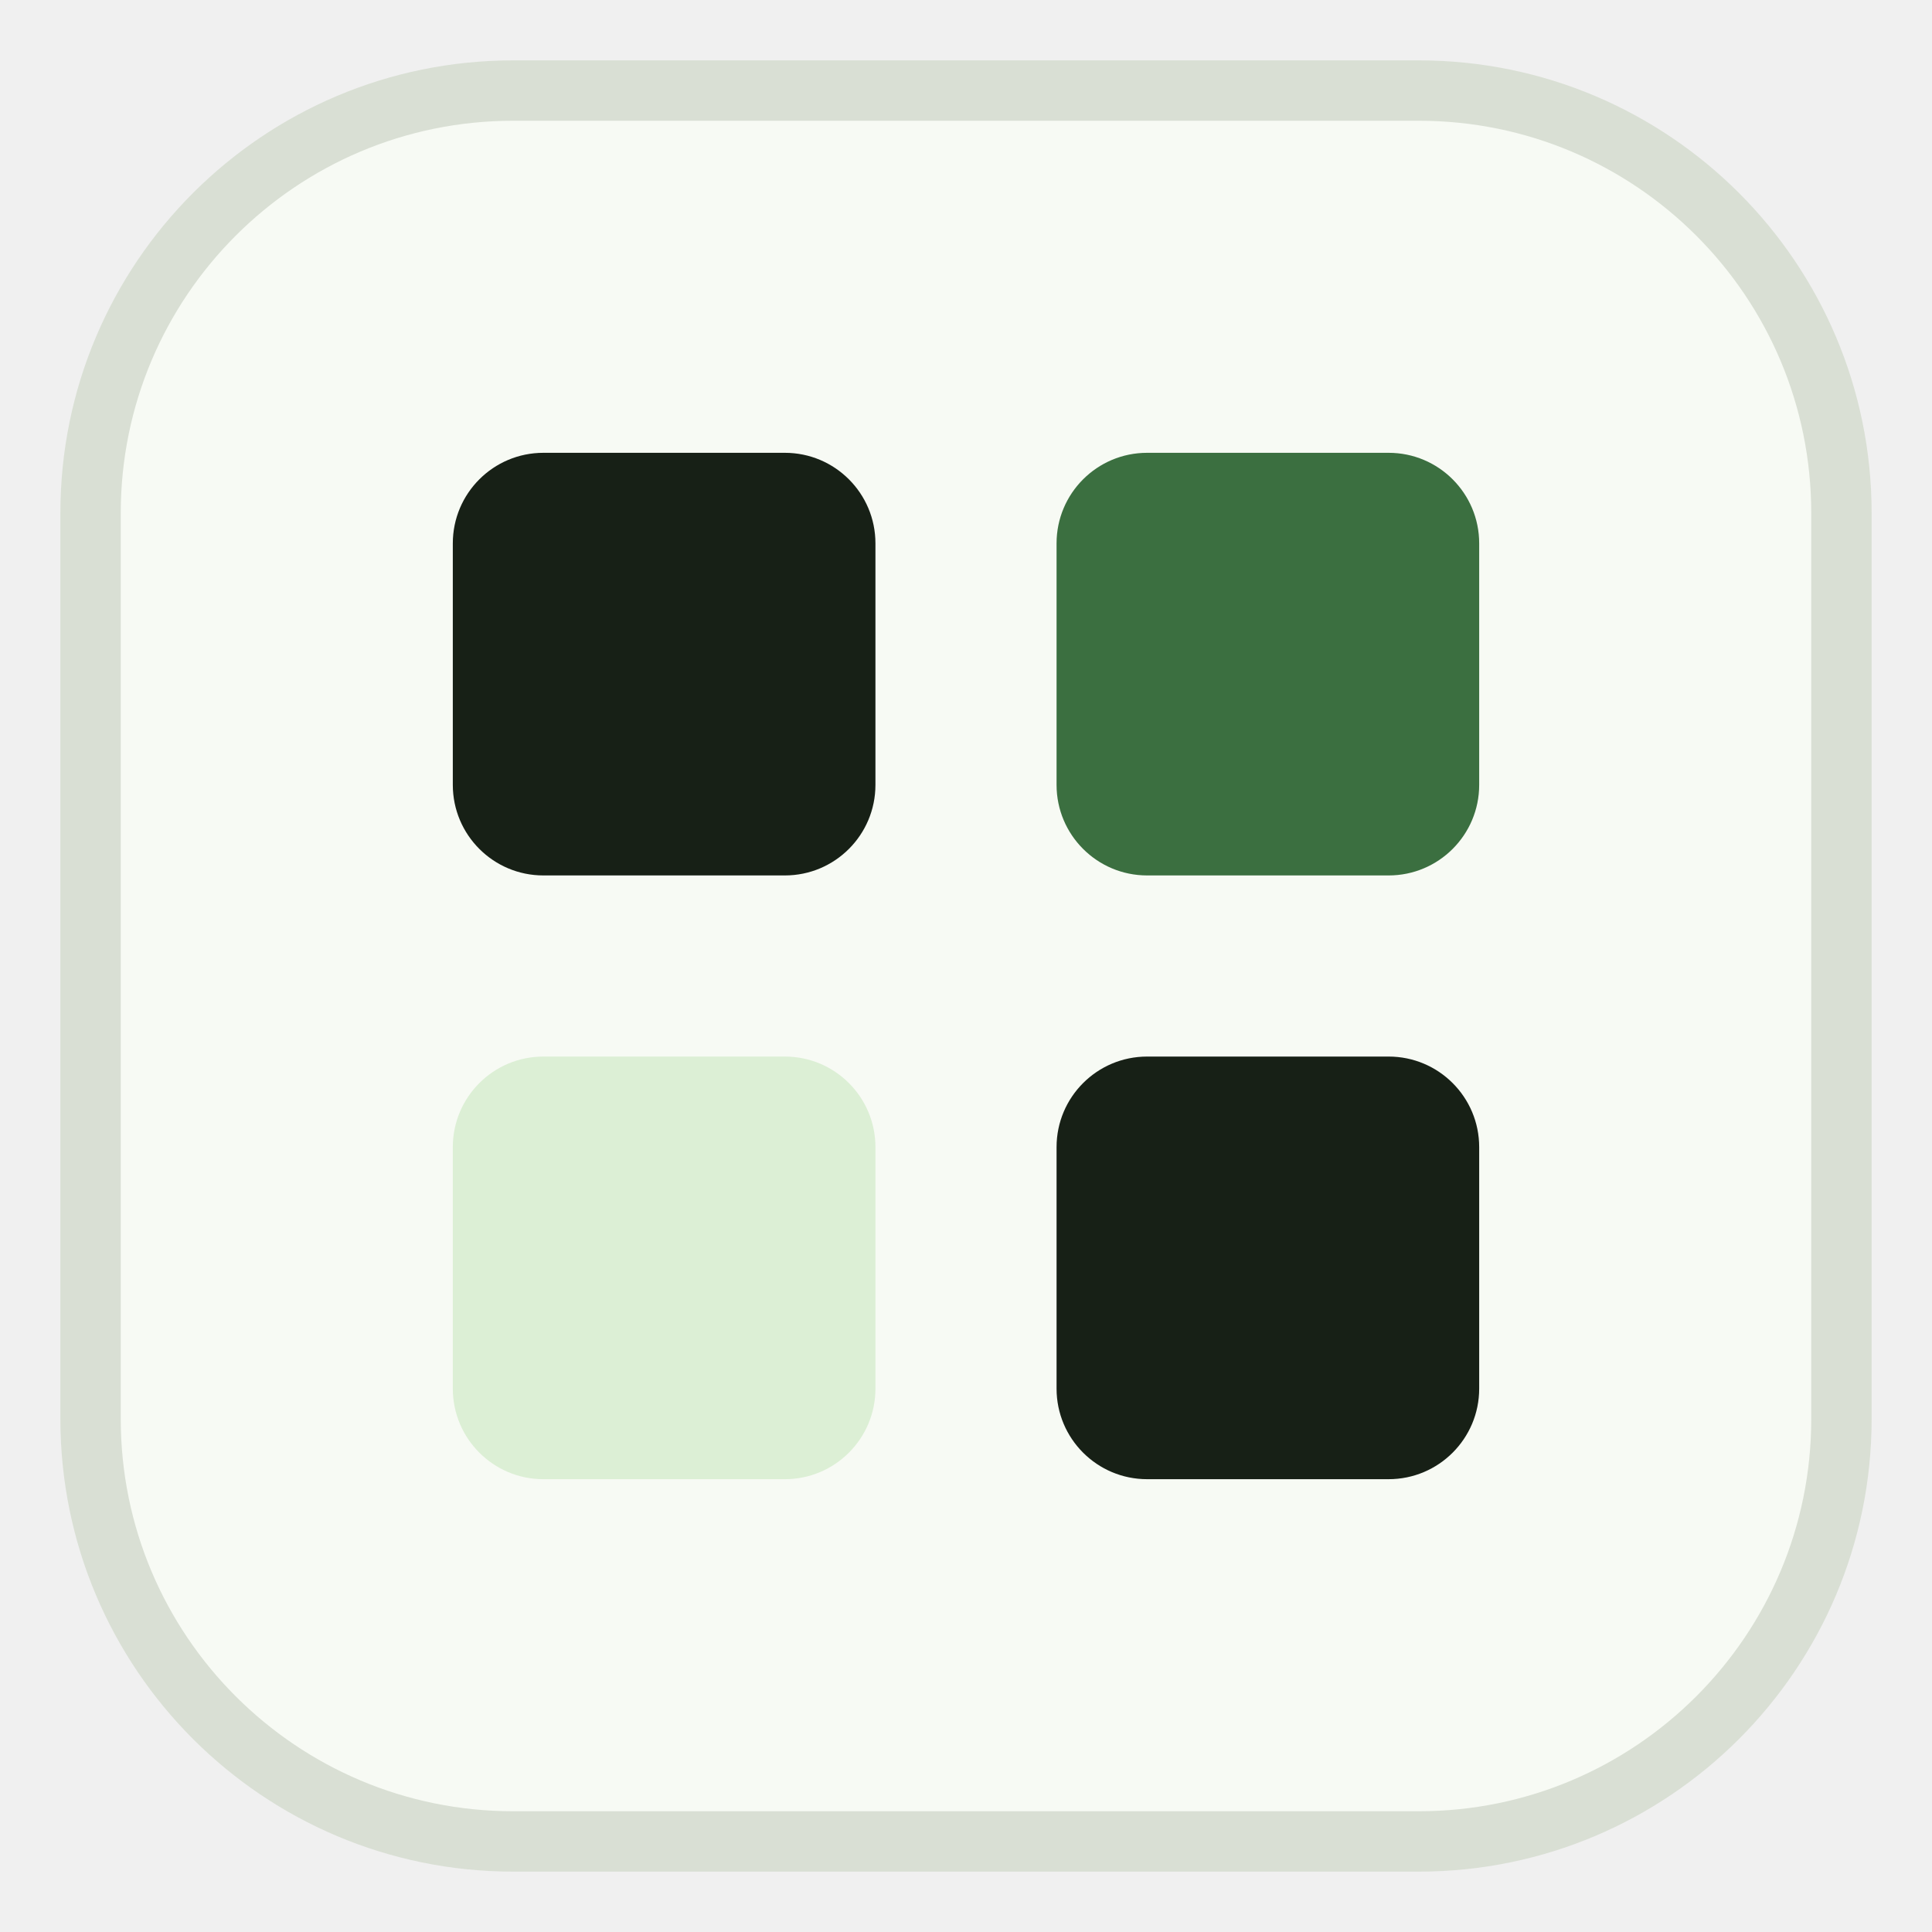
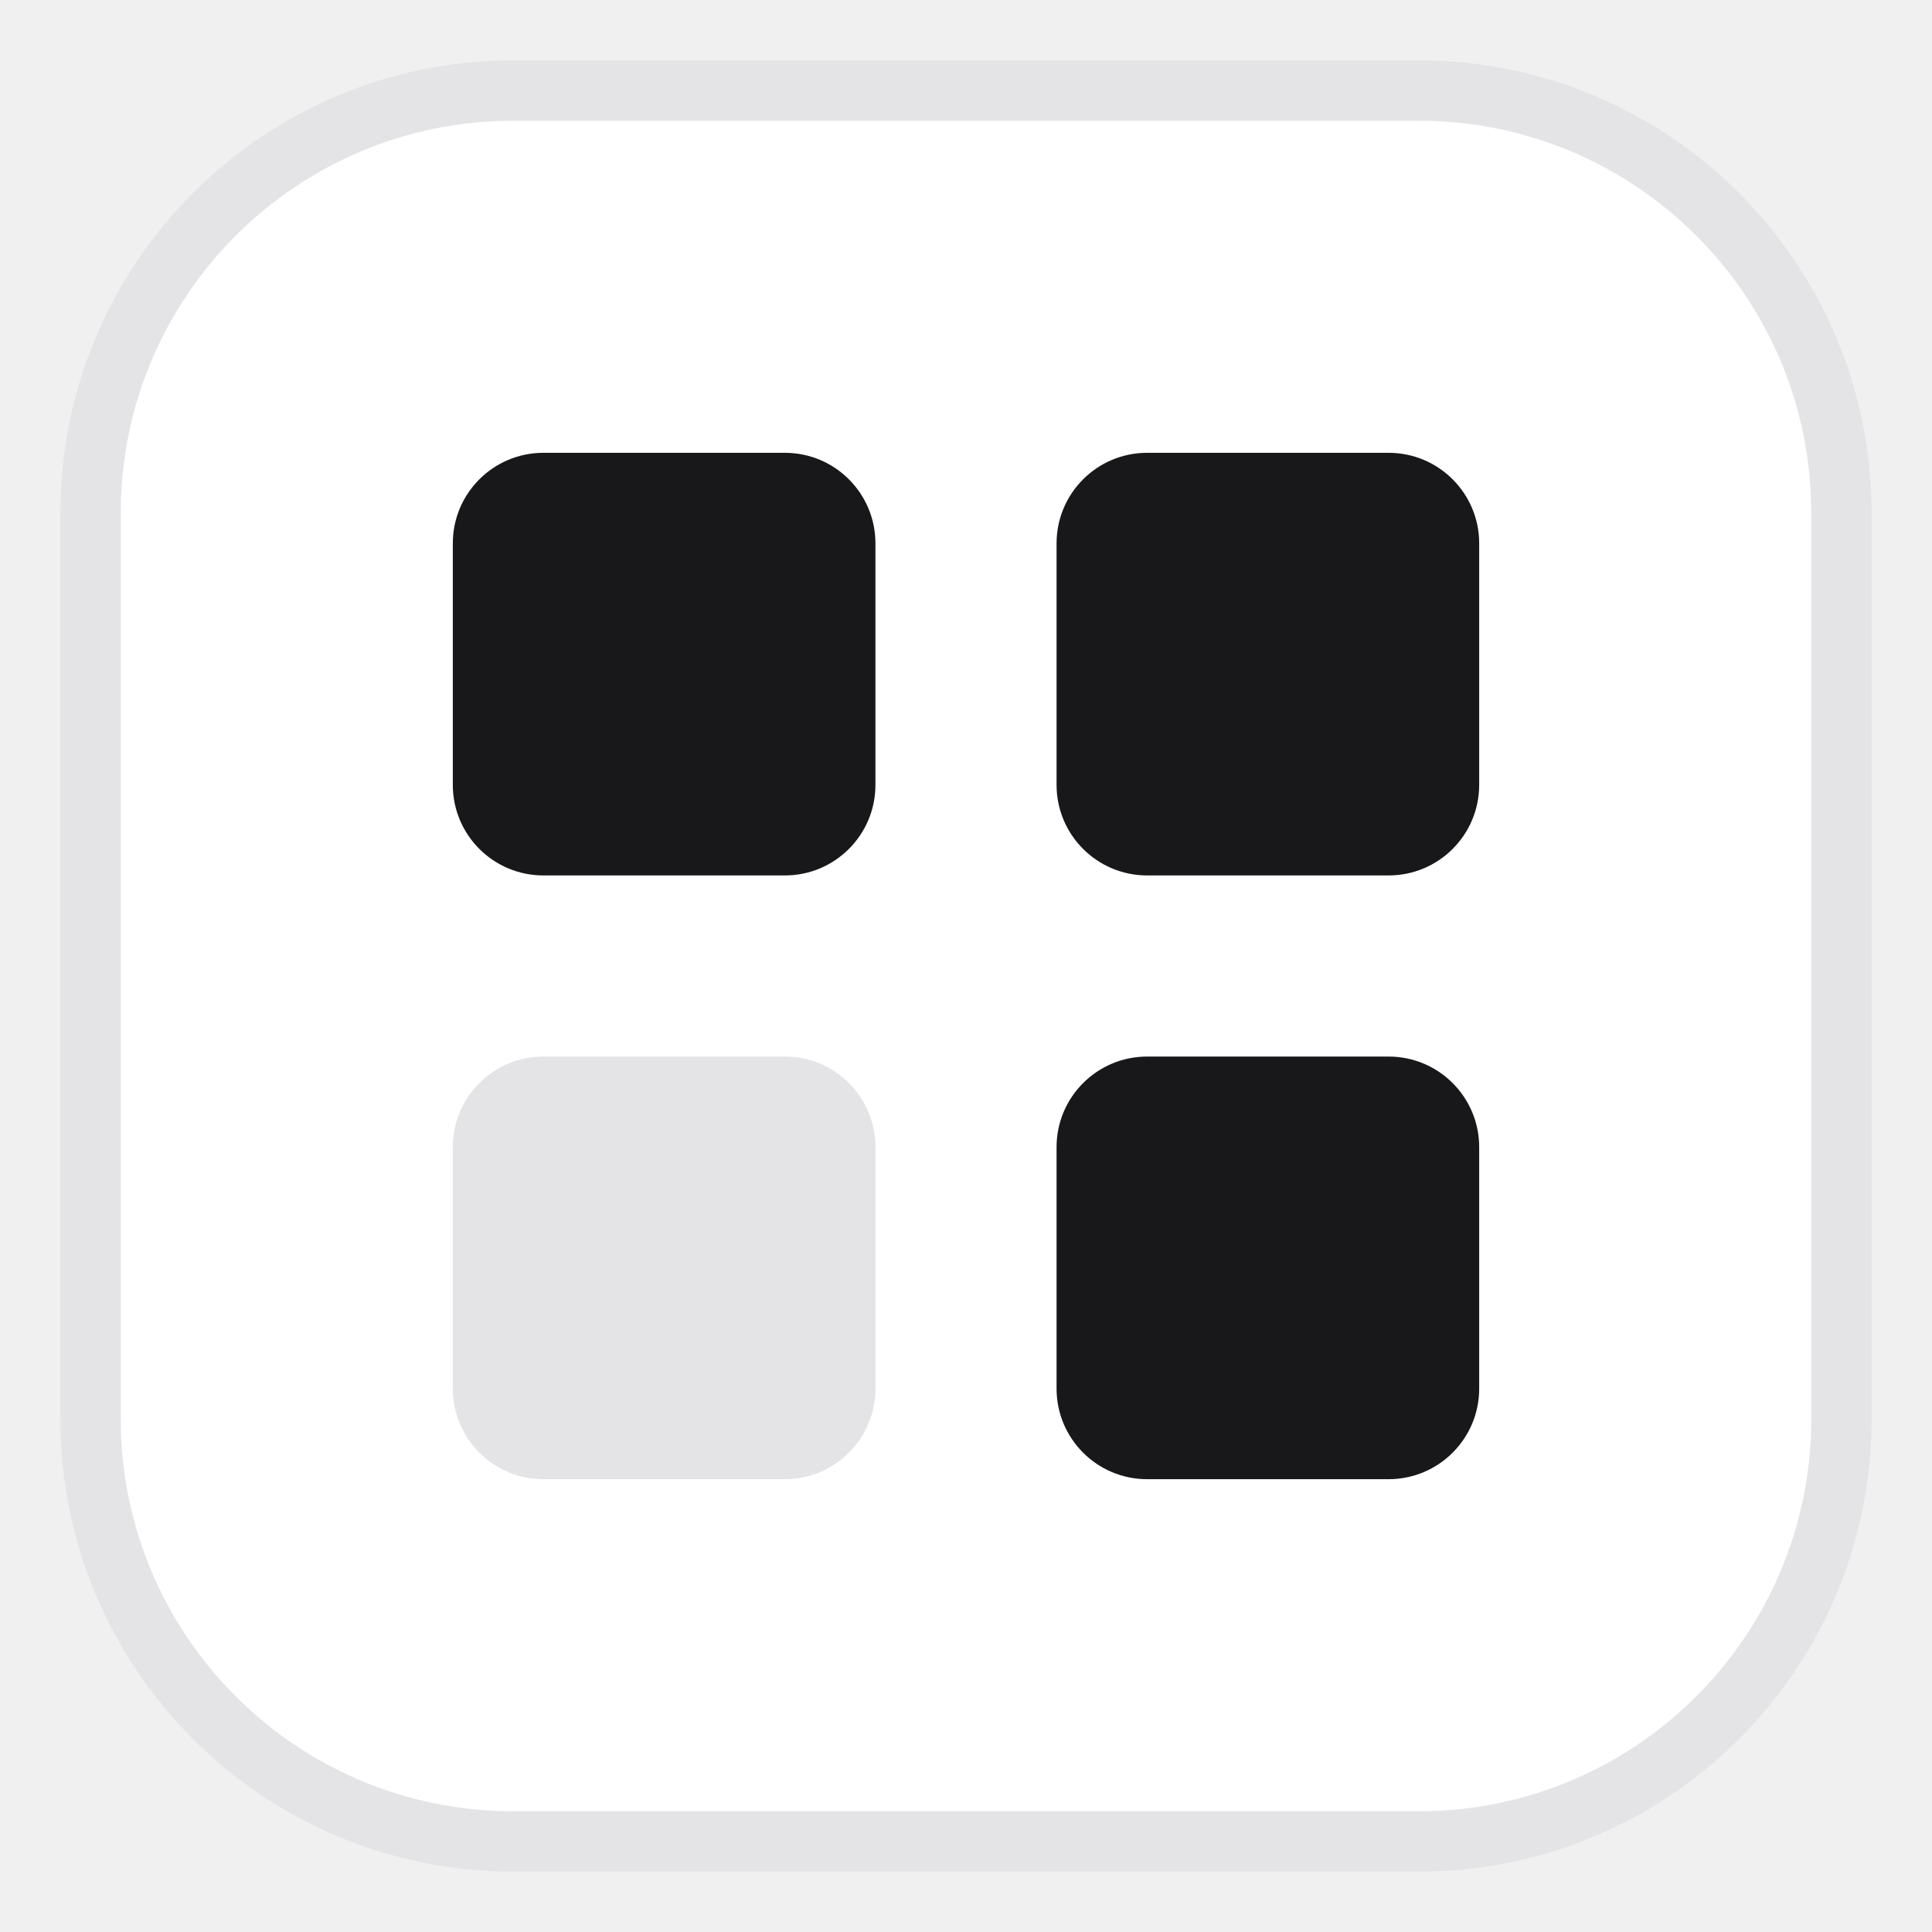
<svg xmlns="http://www.w3.org/2000/svg" viewBox="0 0 64 64" role="img" aria-label="UI Package">
  <style>
    :root {
      color-scheme: light dark;
    }

    .frame {
-       fill: #f7faf4;
-       stroke: #d9dfd4;
+       fill: #ffffff;
+       stroke: #e4e4e7;
    }

    .ink {
-       fill: #172016;
+       fill: #18181b;
    }

    .accent {
-       fill: #3b6f40;
+       fill: #18181b;
    }

    .soft {
-       fill: #dcefd5;
+       fill: #e4e4e7;
    }

    @media (prefers-color-scheme: dark) {
      .frame {
-         fill: #121812;
-         stroke: #33402f;
+         fill: #09090b;
+         stroke: #27272a;
      }

      .ink {
-         fill: #f3f7ef;
+         fill: #fafafa;
      }

      .accent {
-         fill: #7fb77d;
+         fill: #fafafa;
      }

      .soft {
-         fill: #d8efd0;
+         fill: #27272a;
      }
    }
  </style>
  <rect class="frame" x="3" y="3" width="58" height="58" rx="14" stroke-width="2" />
  <rect class="ink" x="15" y="15" width="14" height="14" rx="3" />
  <rect class="accent" x="35" y="15" width="14" height="14" rx="3" />
  <rect class="soft" x="15" y="35" width="14" height="14" rx="3" />
  <rect class="ink" x="35" y="35" width="14" height="14" rx="3" />
</svg>
